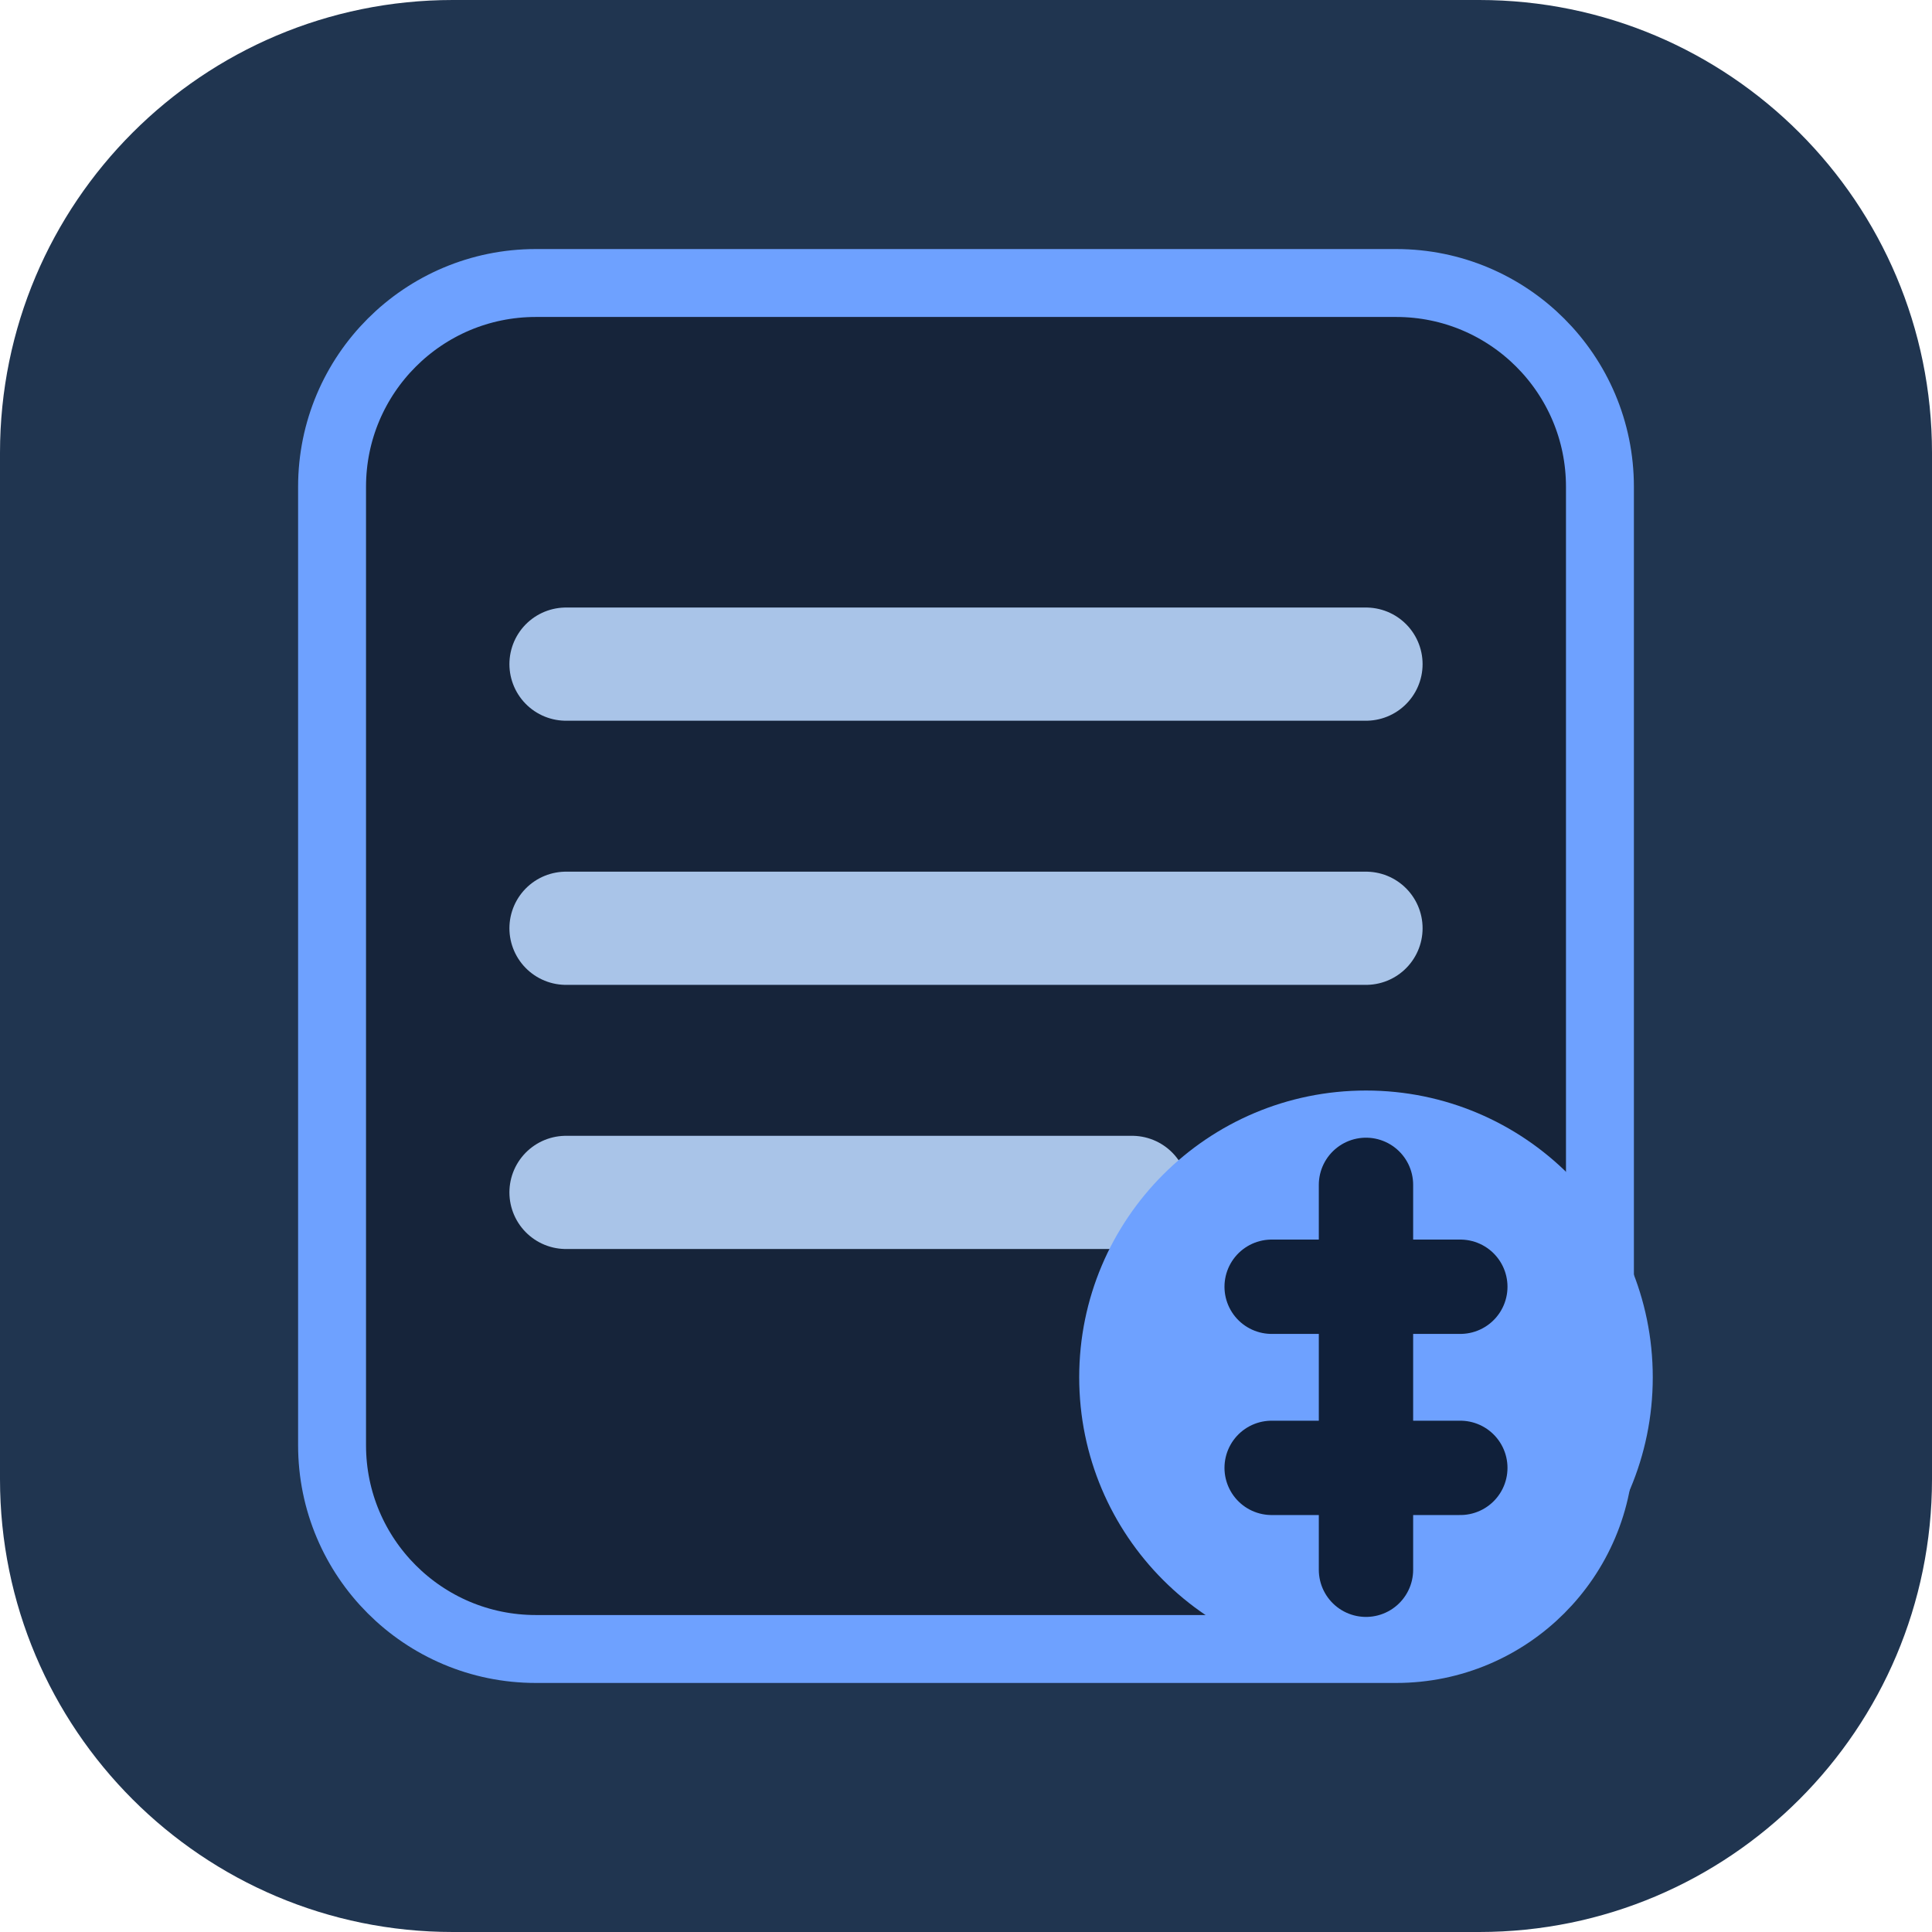
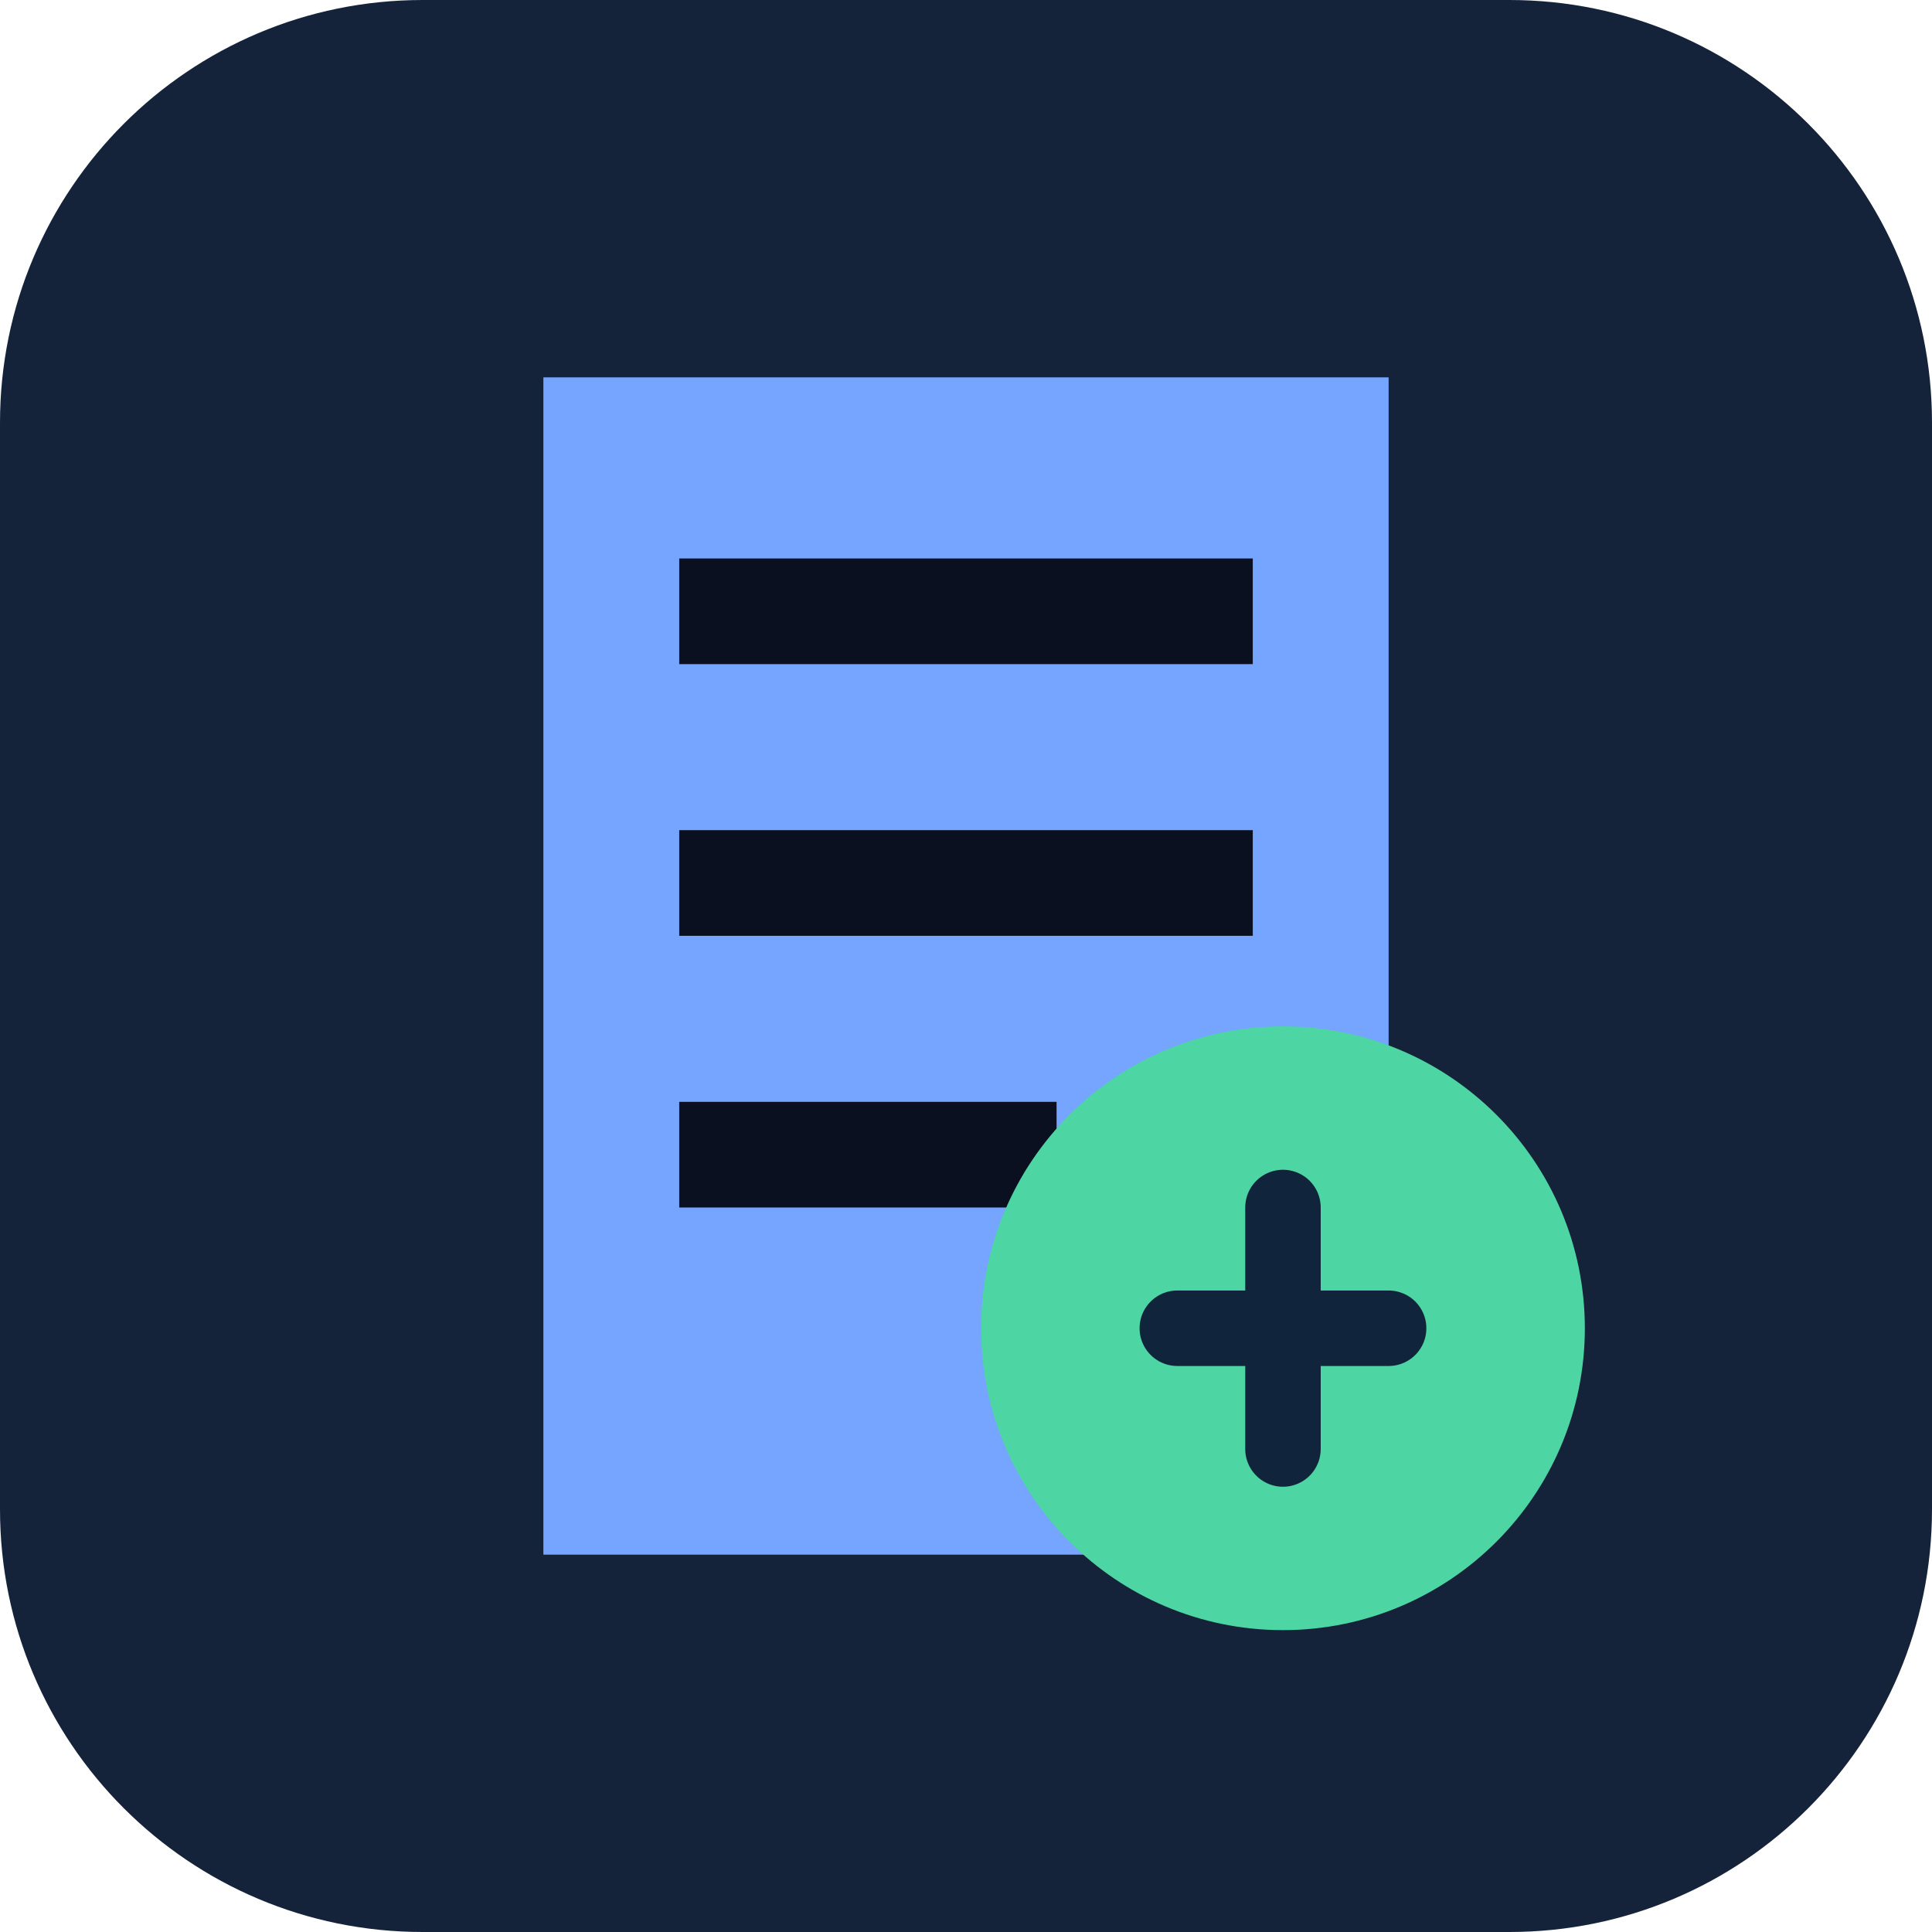
- <svg xmlns="http://www.w3.org/2000/svg" viewBox="0 0 512 512">
-   <rect width="512" height="512" rx="120" fill="#203550" />
-   <rect x="88" y="75" width="336" height="362" rx="54" fill="#16243a" stroke="#6ea1ff" stroke-width="18" />
-   <path d="M150 176h212M150 246h212M150 316h150" stroke="#a9c4e8" stroke-width="30" stroke-linecap="round" />
-   <circle cx="362" cy="365" r="76" fill="#6ea1ff" />
-   <path d="M362 314v102M337 341h50M337 389h50" stroke="#10203a" stroke-width="25" stroke-linecap="round" />
+ <svg xmlns="http://www.w3.org/2000/svg" viewBox="0 0 128 128">
+   <rect width="128" height="128" rx="28" fill="#15233a" />
+   <path d="M36 25h56v78H36z" fill="#75a5ff" />
+   <path d="M45 37h38v7H45zm0 18h38v7H45zm0 18h25v7H45z" fill="#0b1020" />
+   <circle cx="85" cy="88" r="20" fill="#4dd5a3" />
+   <path d="M78 88h14M85 80v16" stroke="#10243b" stroke-width="5" stroke-linecap="round" />
</svg>
